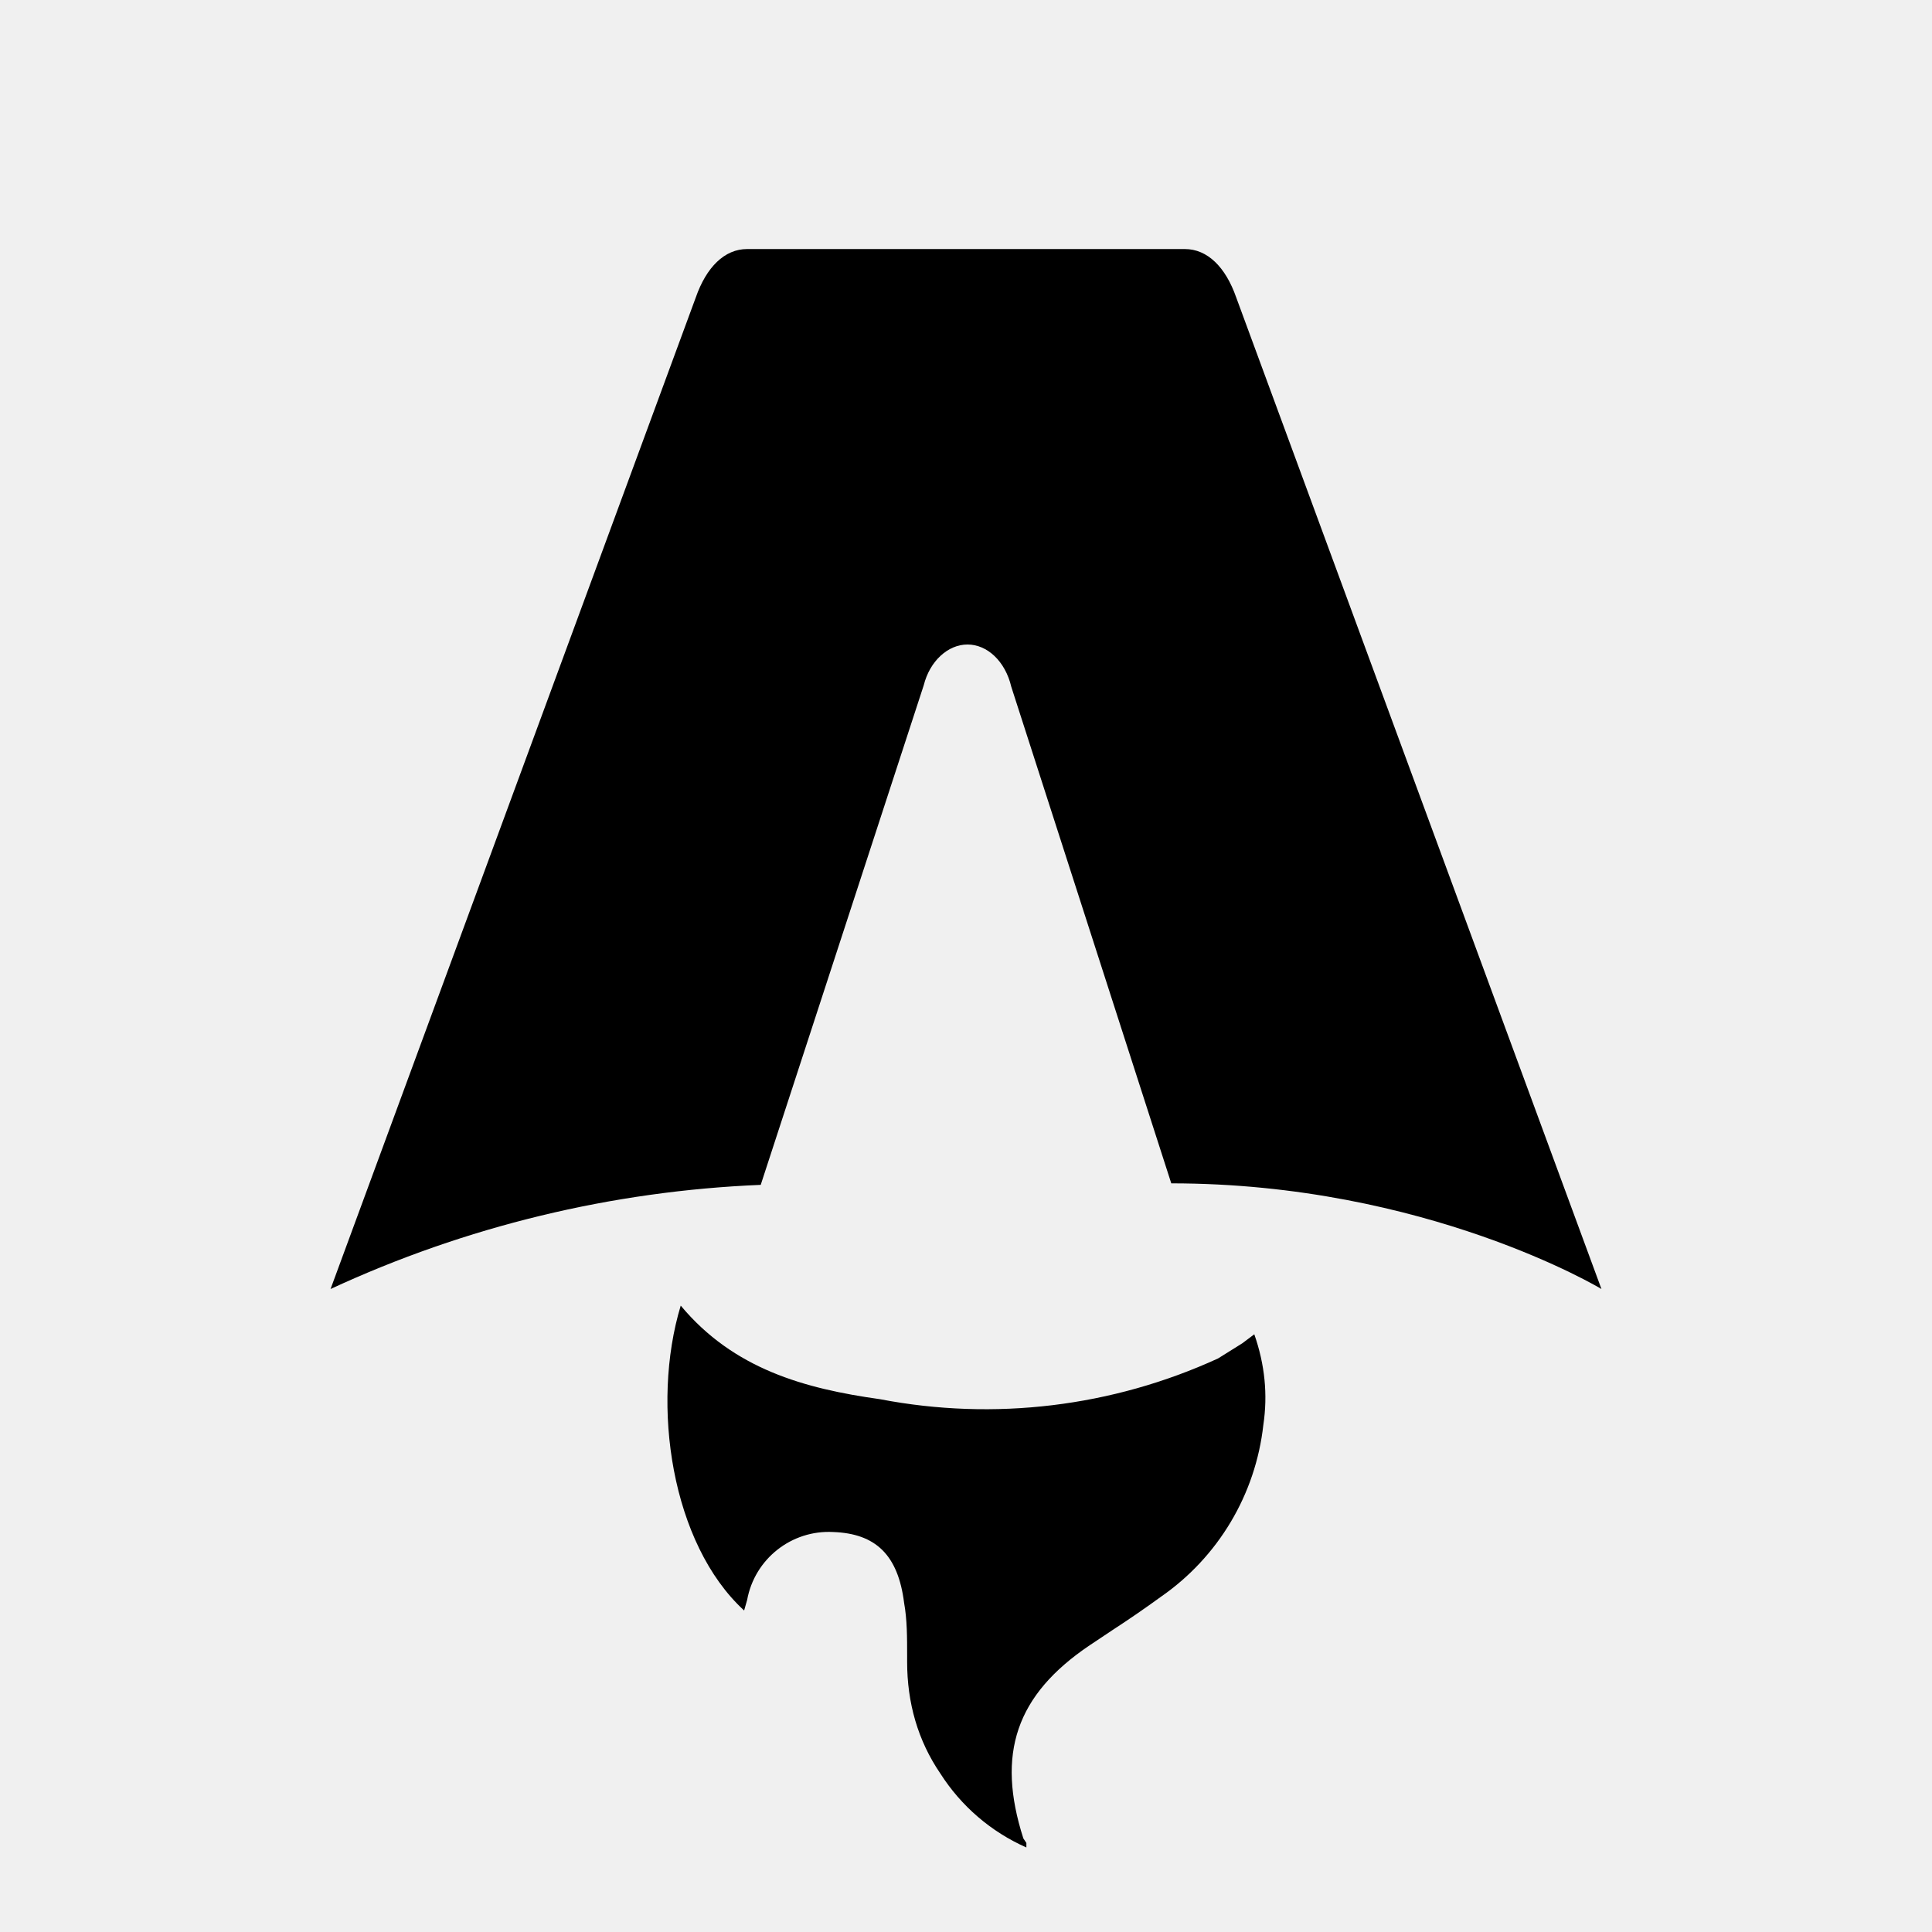
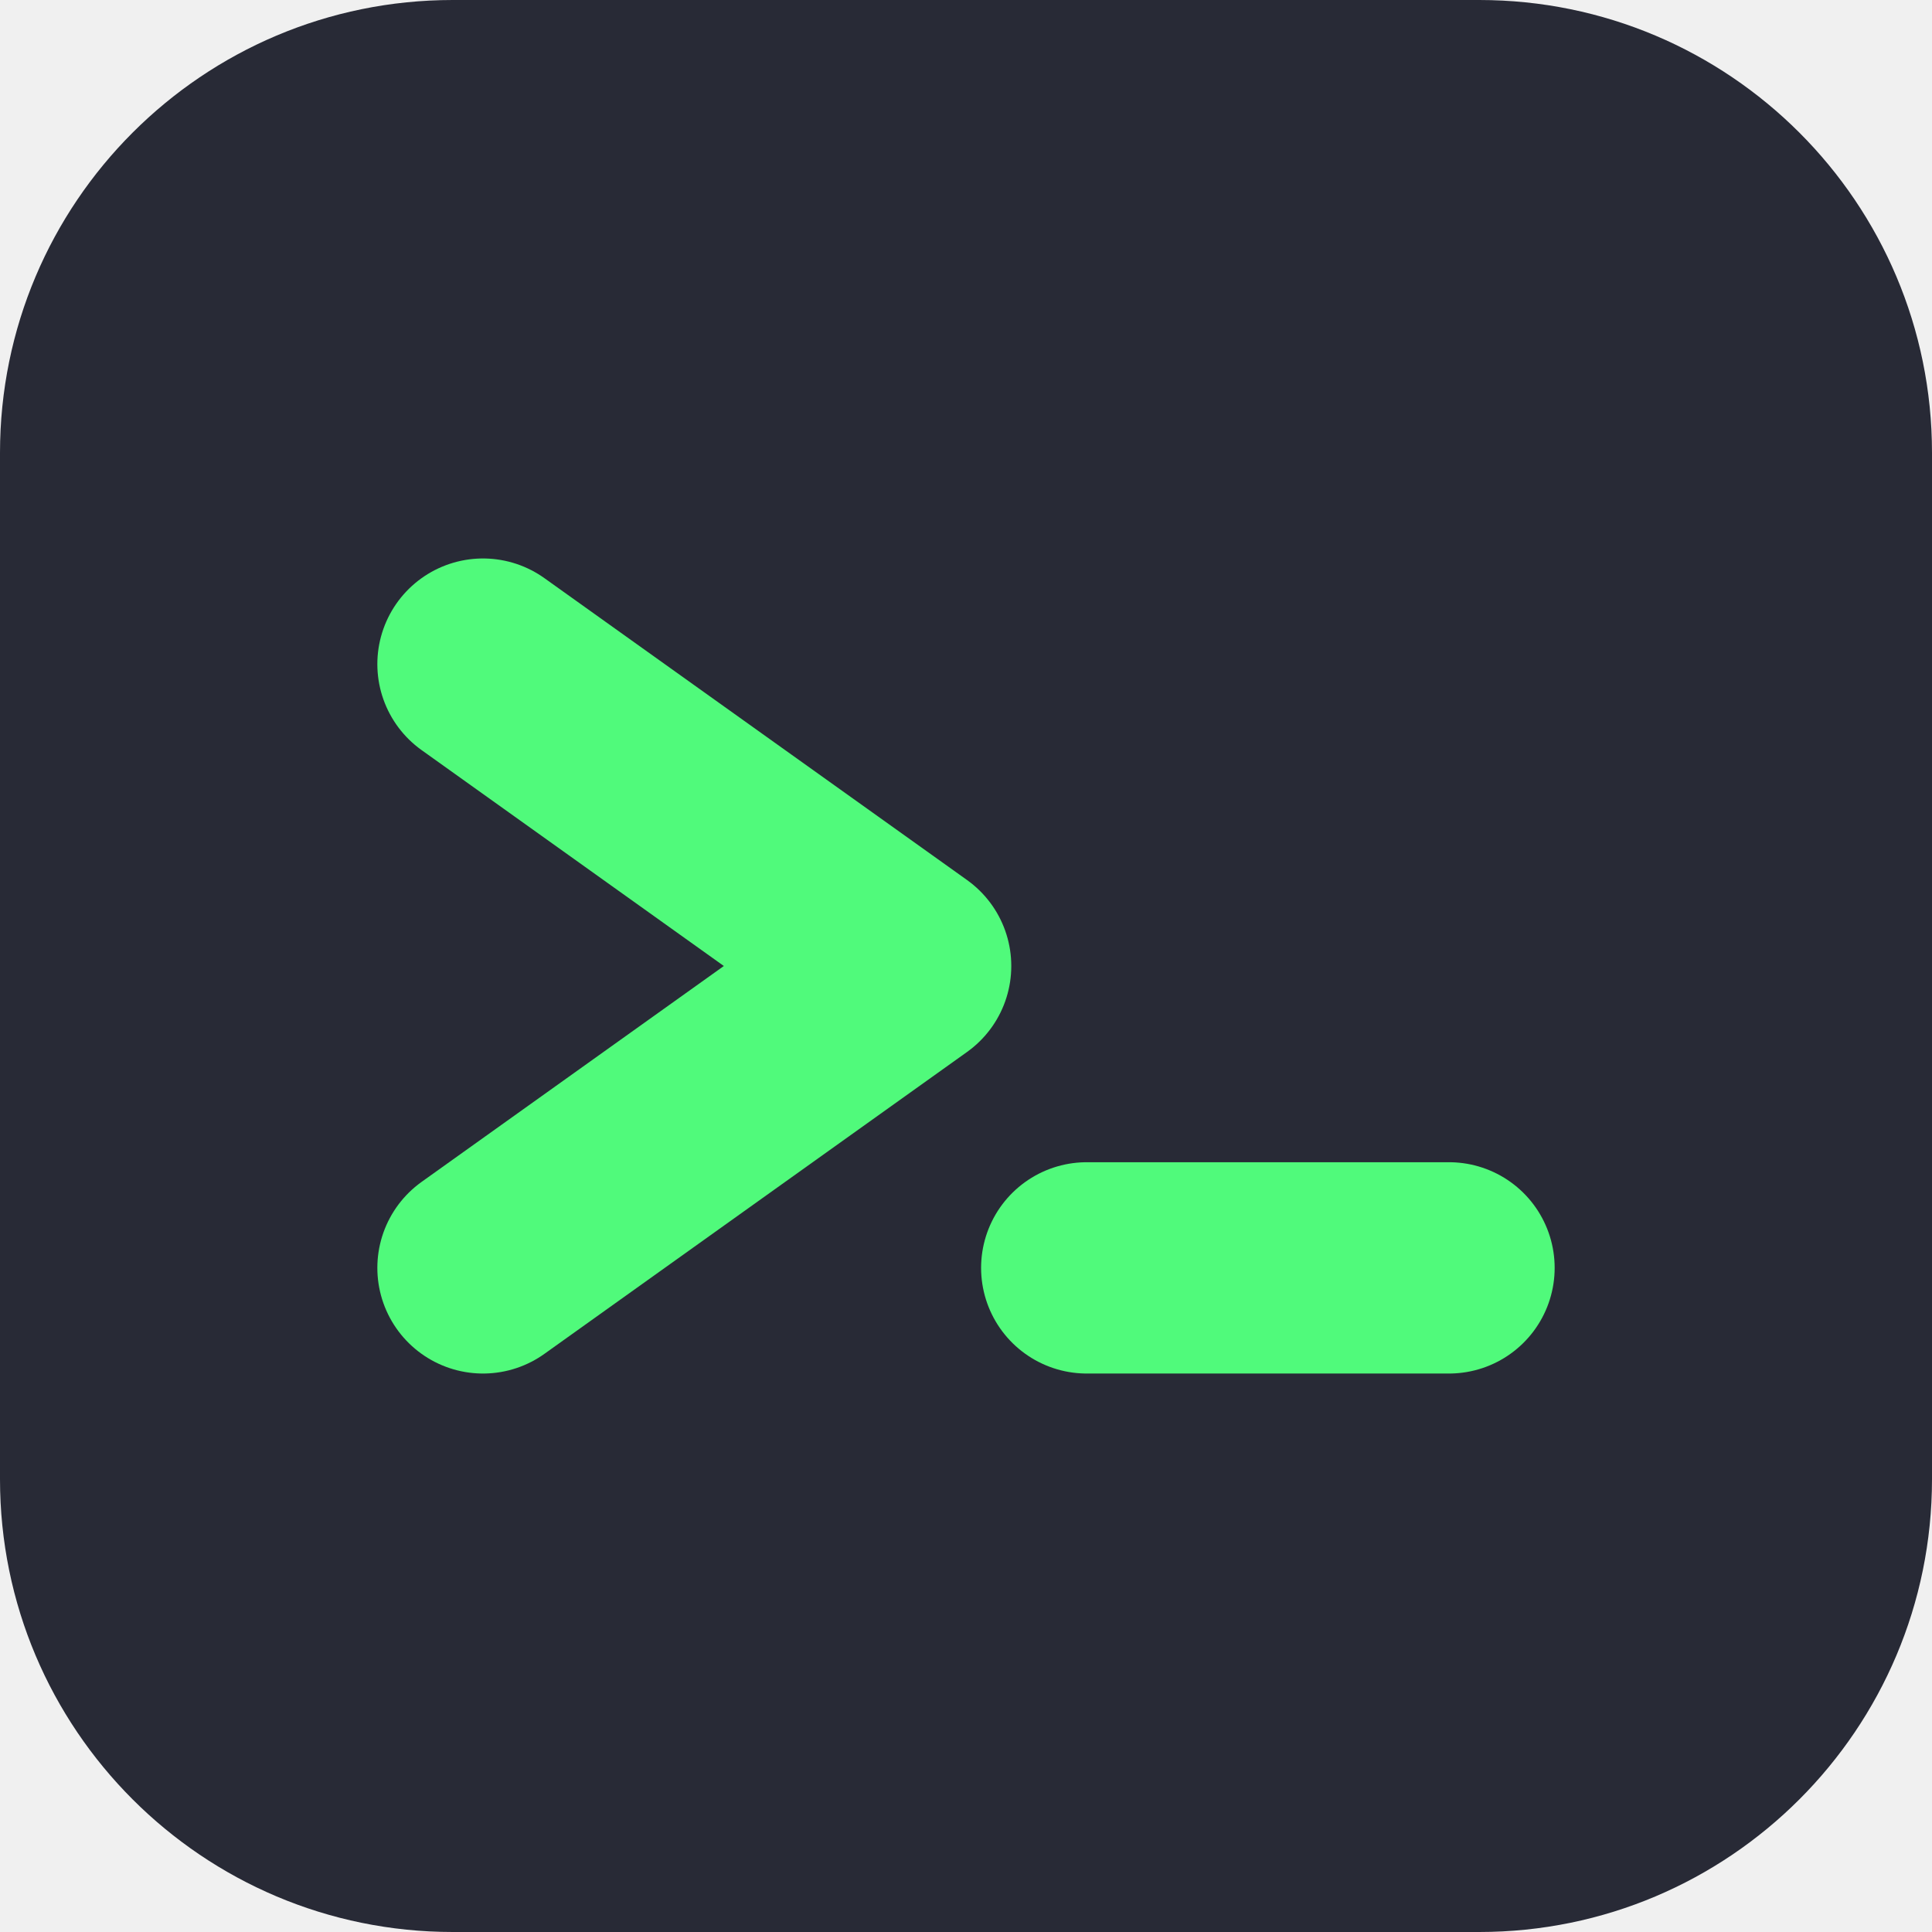
- <svg xmlns="http://www.w3.org/2000/svg" fill="none" viewBox="0 0 128 128">
-   <path d="M50.4 78.5a75.1 75.1 0 0 0-28.5 6.9l24.2-65.7c.7-2 1.9-3.2 3.4-3.2h29c1.5 0 2.7 1.2 3.4 3.2l24.2 65.7s-11.6-7-28.5-7L67 45.5c-.4-1.7-1.6-2.8-2.9-2.8-1.3 0-2.5 1.1-2.9 2.7L50.4 78.5Zm-1.1 28.2Zm-4.2-20.2c-2 6.6-.6 15.8 4.2 20.2a17.5 17.5 0 0 1 .2-.7 5.5 5.5 0 0 1 5.7-4.5c2.8.1 4.3 1.5 4.7 4.7.2 1.1.2 2.3.2 3.5v.4c0 2.7.7 5.2 2.2 7.4a13 13 0 0 0 5.7 4.9v-.3l-.2-.3c-1.8-5.6-.5-9.5 4.4-12.8l1.5-1a73 73 0 0 0 3.2-2.2 16 16 0 0 0 6.8-11.4c.3-2 .1-4-.6-6l-.8.6-1.6 1a37 37 0 0 1-22.4 2.7c-5-.7-9.7-2-13.2-6.2Z" />
-   <style>
-         path { fill: #000; }
-         @media (prefers-color-scheme: dark) {
-             path { fill: #FFF; }
-         }
-     </style>
+ <svg xmlns="http://www.w3.org/2000/svg" viewBox="0 0 128 128">
+   <rect width="128" height="128" rx="30" fill="#282a36" />
+   <g fill="none" stroke="#50fa7b" stroke-width="14" stroke-linecap="round" stroke-linejoin="round">
+     <path d="M 32 44 L 60 64 L 32 84" />
+     <line x1="72" y1="84" x2="96" y2="84" />
+   </g>
</svg>
